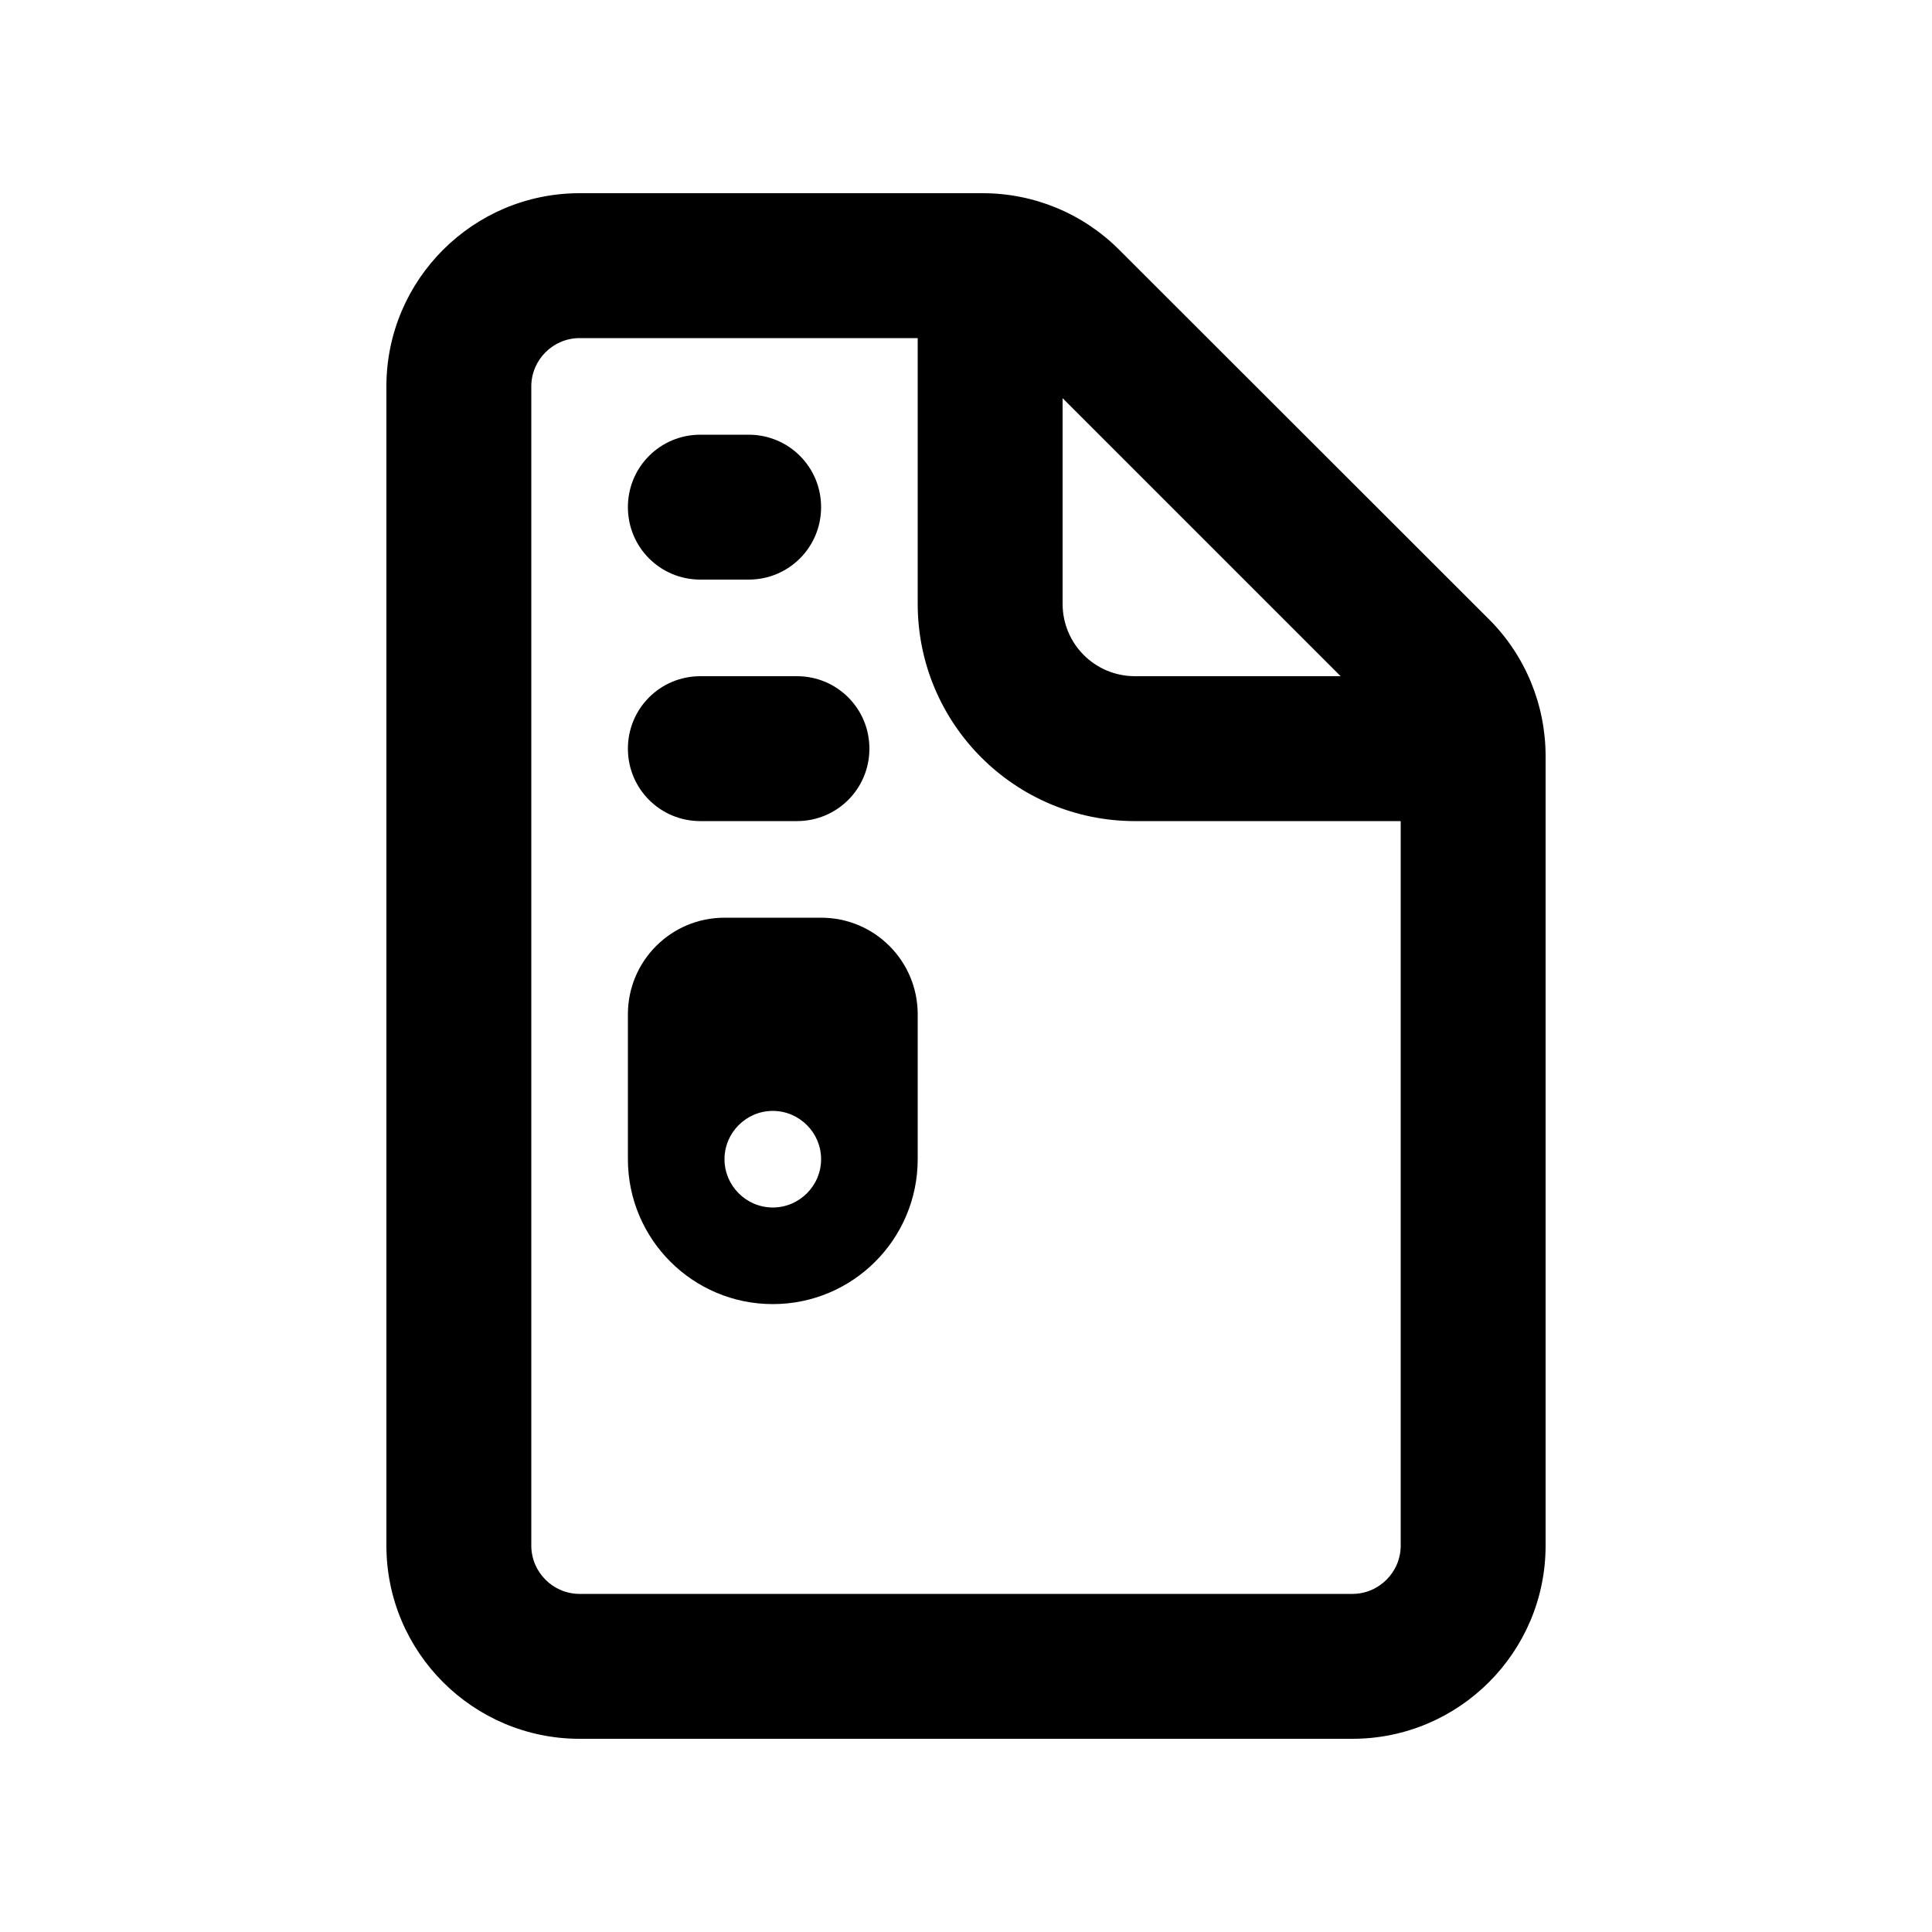
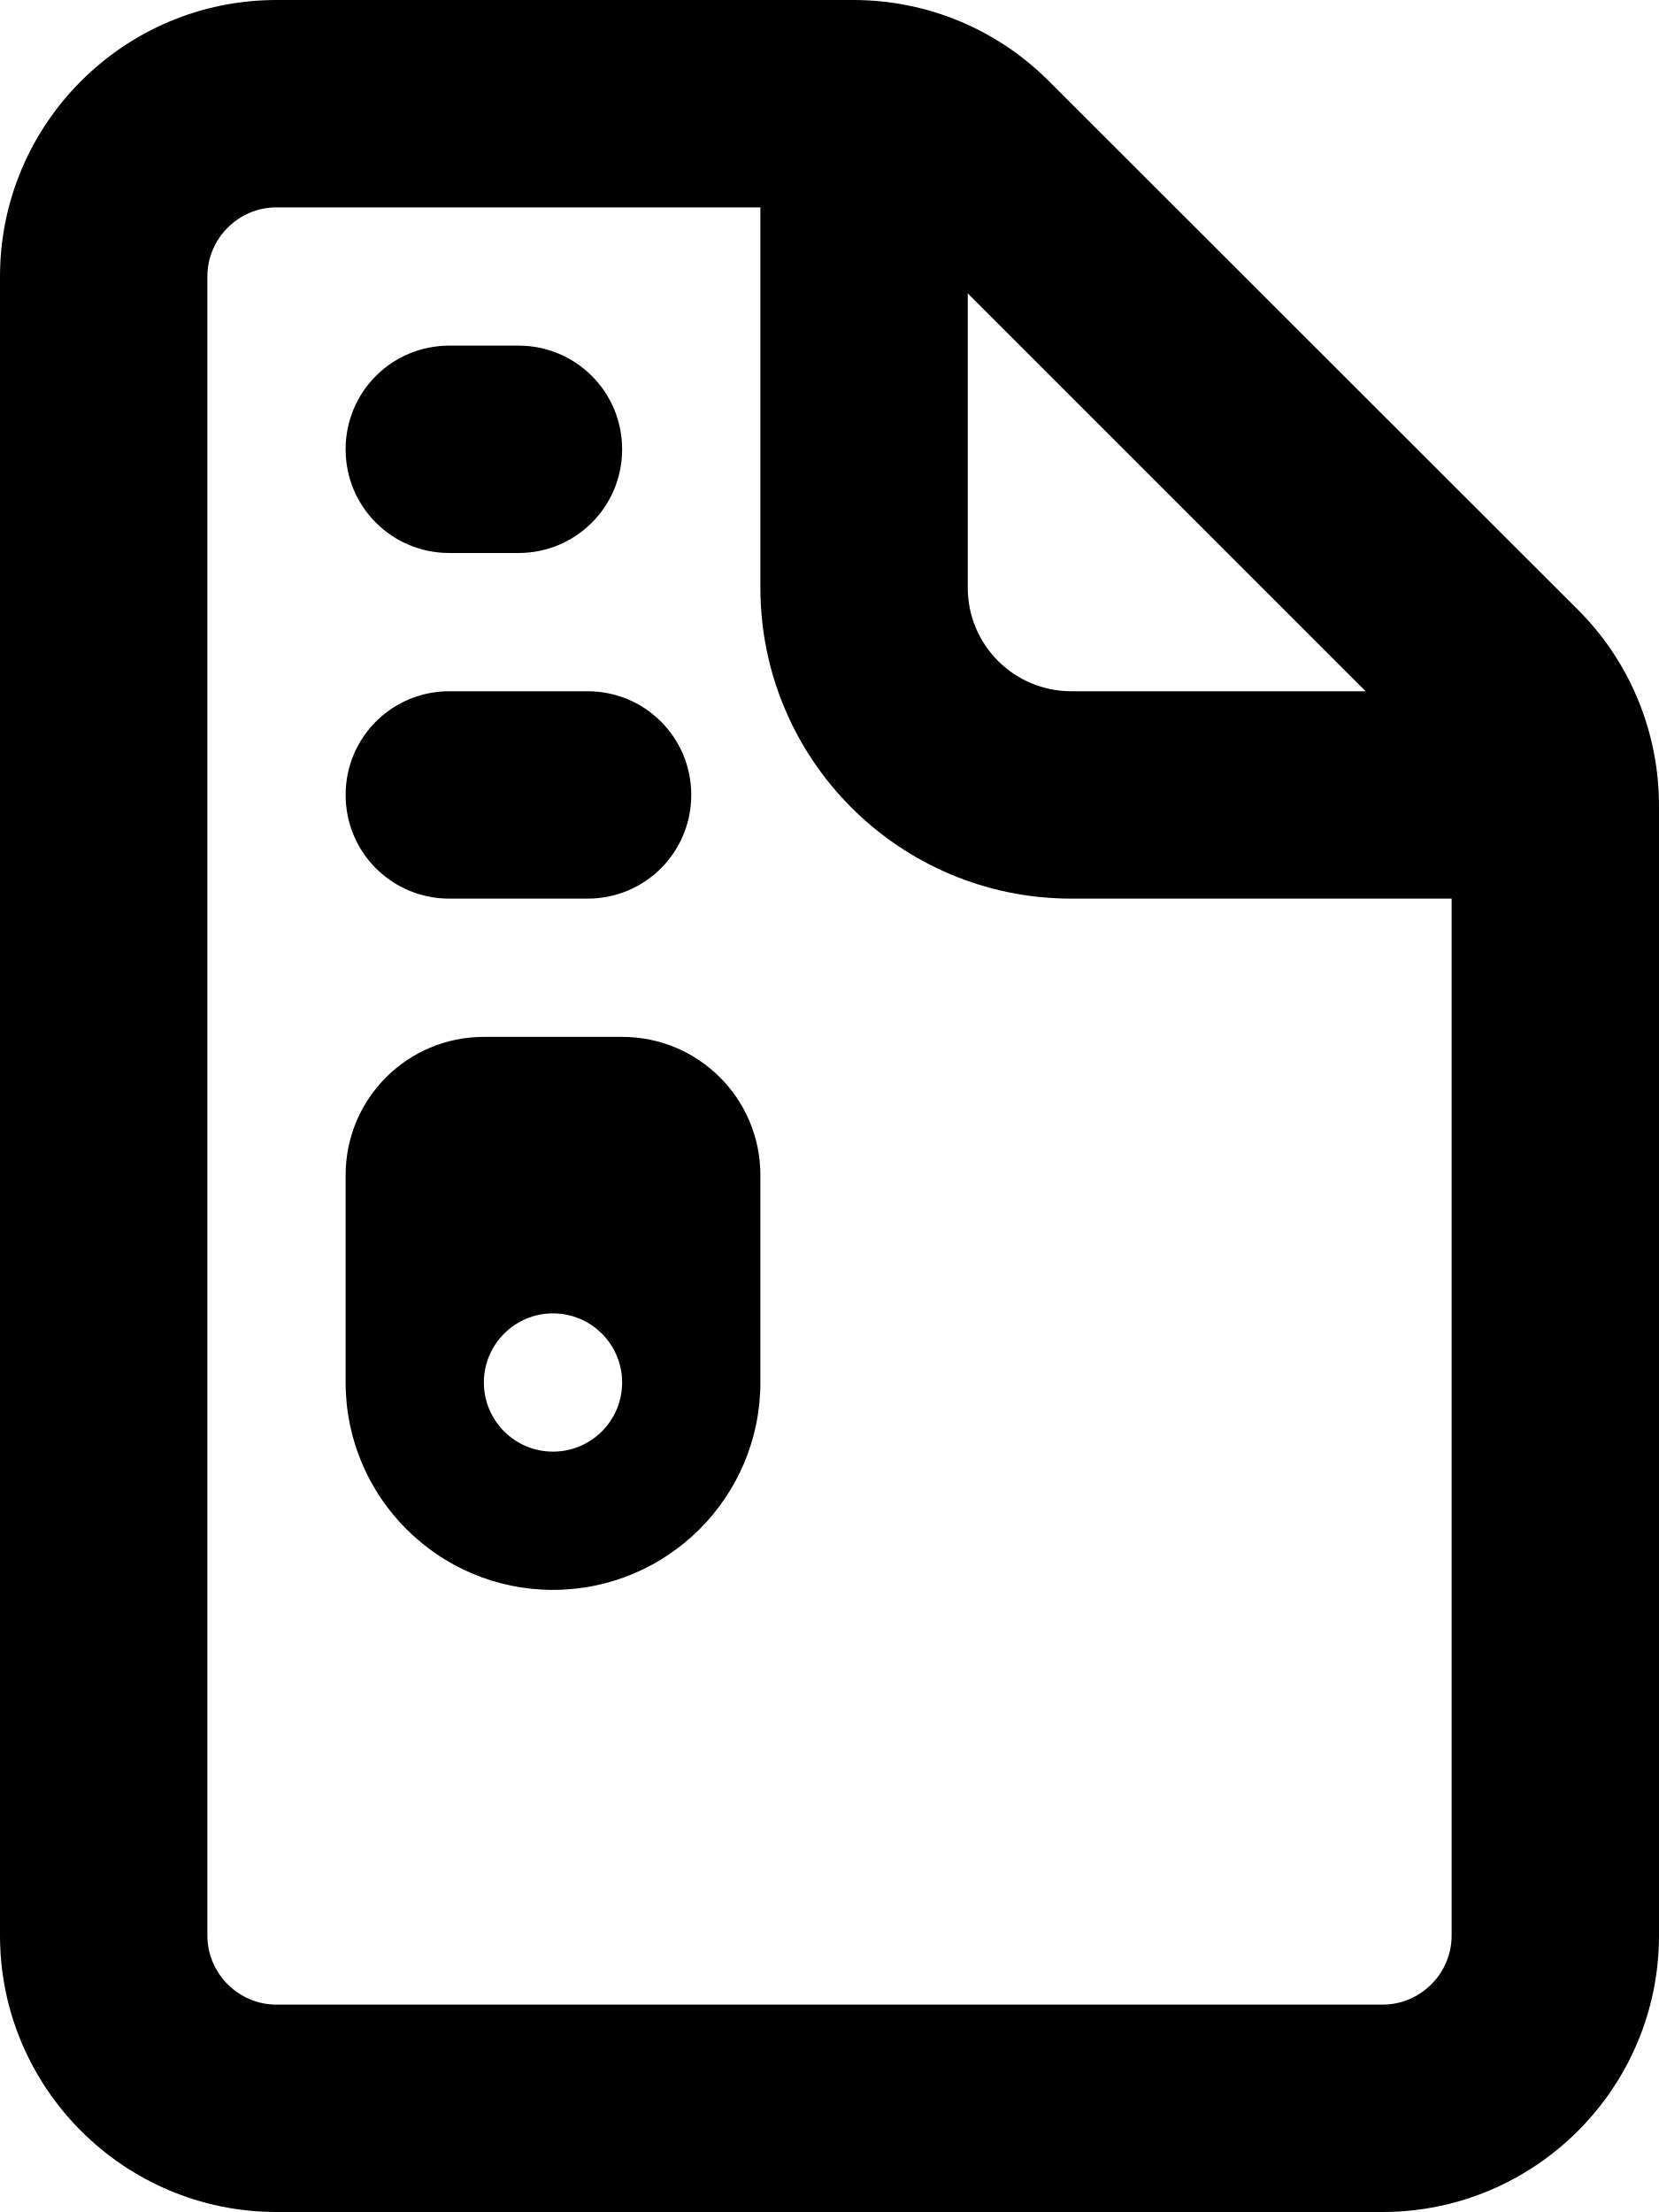
- <svg xmlns="http://www.w3.org/2000/svg" viewBox="0 0 640 640">
-   <path fill="currentColor" d="M192 112L304 112L304 200C304 239.8 336.2 272 376 272L464 272L464 512C464 520.8 456.8 528 448 528L192 528C183.2 528 176 520.8 176 512L176 128C176 119.2 183.2 112 192 112zM352 131.9L444.1 224L376 224C362.7 224 352 213.3 352 200L352 131.9zM192 64C156.7 64 128 92.7 128 128L128 512C128 547.3 156.7 576 192 576L448 576C483.3 576 512 547.3 512 512L512 250.5C512 233.5 505.3 217.2 493.3 205.2L370.7 82.7C358.7 70.7 342.5 64 325.5 64L192 64zM208 168C208 181.3 218.7 192 232 192L248 192C261.3 192 272 181.3 272 168C272 154.7 261.3 144 248 144L232 144C218.7 144 208 154.7 208 168zM208 248C208 261.3 218.7 272 232 272L264 272C277.3 272 288 261.3 288 248C288 234.7 277.3 224 264 224L232 224C218.7 224 208 234.7 208 248zM272 304L240 304C222.3 304 208 318.3 208 336L208 384C208 410.5 229.5 432 256 432C282.5 432 304 410.5 304 384L304 336C304 318.3 289.7 304 272 304zM256 368C264.8 368 272 375.2 272 384C272 392.8 264.8 400 256 400C247.2 400 240 392.8 240 384C240 375.2 247.2 368 256 368z" />
+ <svg xmlns="http://www.w3.org/2000/svg" viewBox="0 0 384 512">
+   <path fill="currentColor" d="M64 48l112 0 0 88c0 39.8 32.2 72 72 72l88 0 0 240c0 8.8-7.2 16-16 16L64 464c-8.8 0-16-7.2-16-16L48 64c0-8.8 7.2-16 16-16zM224 67.9l92.1 92.1-68.1 0c-13.3 0-24-10.7-24-24l0-68.1zM64 0C28.7 0 0 28.7 0 64L0 448c0 35.3 28.7 64 64 64l256 0c35.3 0 64-28.7 64-64l0-261.5c0-17-6.7-33.3-18.7-45.3L242.7 18.7C230.7 6.7 214.5 0 197.5 0L64 0zM80 104c0 13.3 10.7 24 24 24l16 0c13.3 0 24-10.7 24-24s-10.7-24-24-24l-16 0c-13.3 0-24 10.7-24 24zm0 80c0 13.3 10.7 24 24 24l32 0c13.3 0 24-10.7 24-24s-10.7-24-24-24l-32 0c-13.3 0-24 10.7-24 24zm64 56l-32 0c-17.7 0-32 14.3-32 32l0 48c0 26.5 21.5 48 48 48s48-21.5 48-48l0-48c0-17.7-14.3-32-32-32zm-16 64a16 16 0 1 1 0 32 16 16 0 1 1 0-32z" />
</svg>
